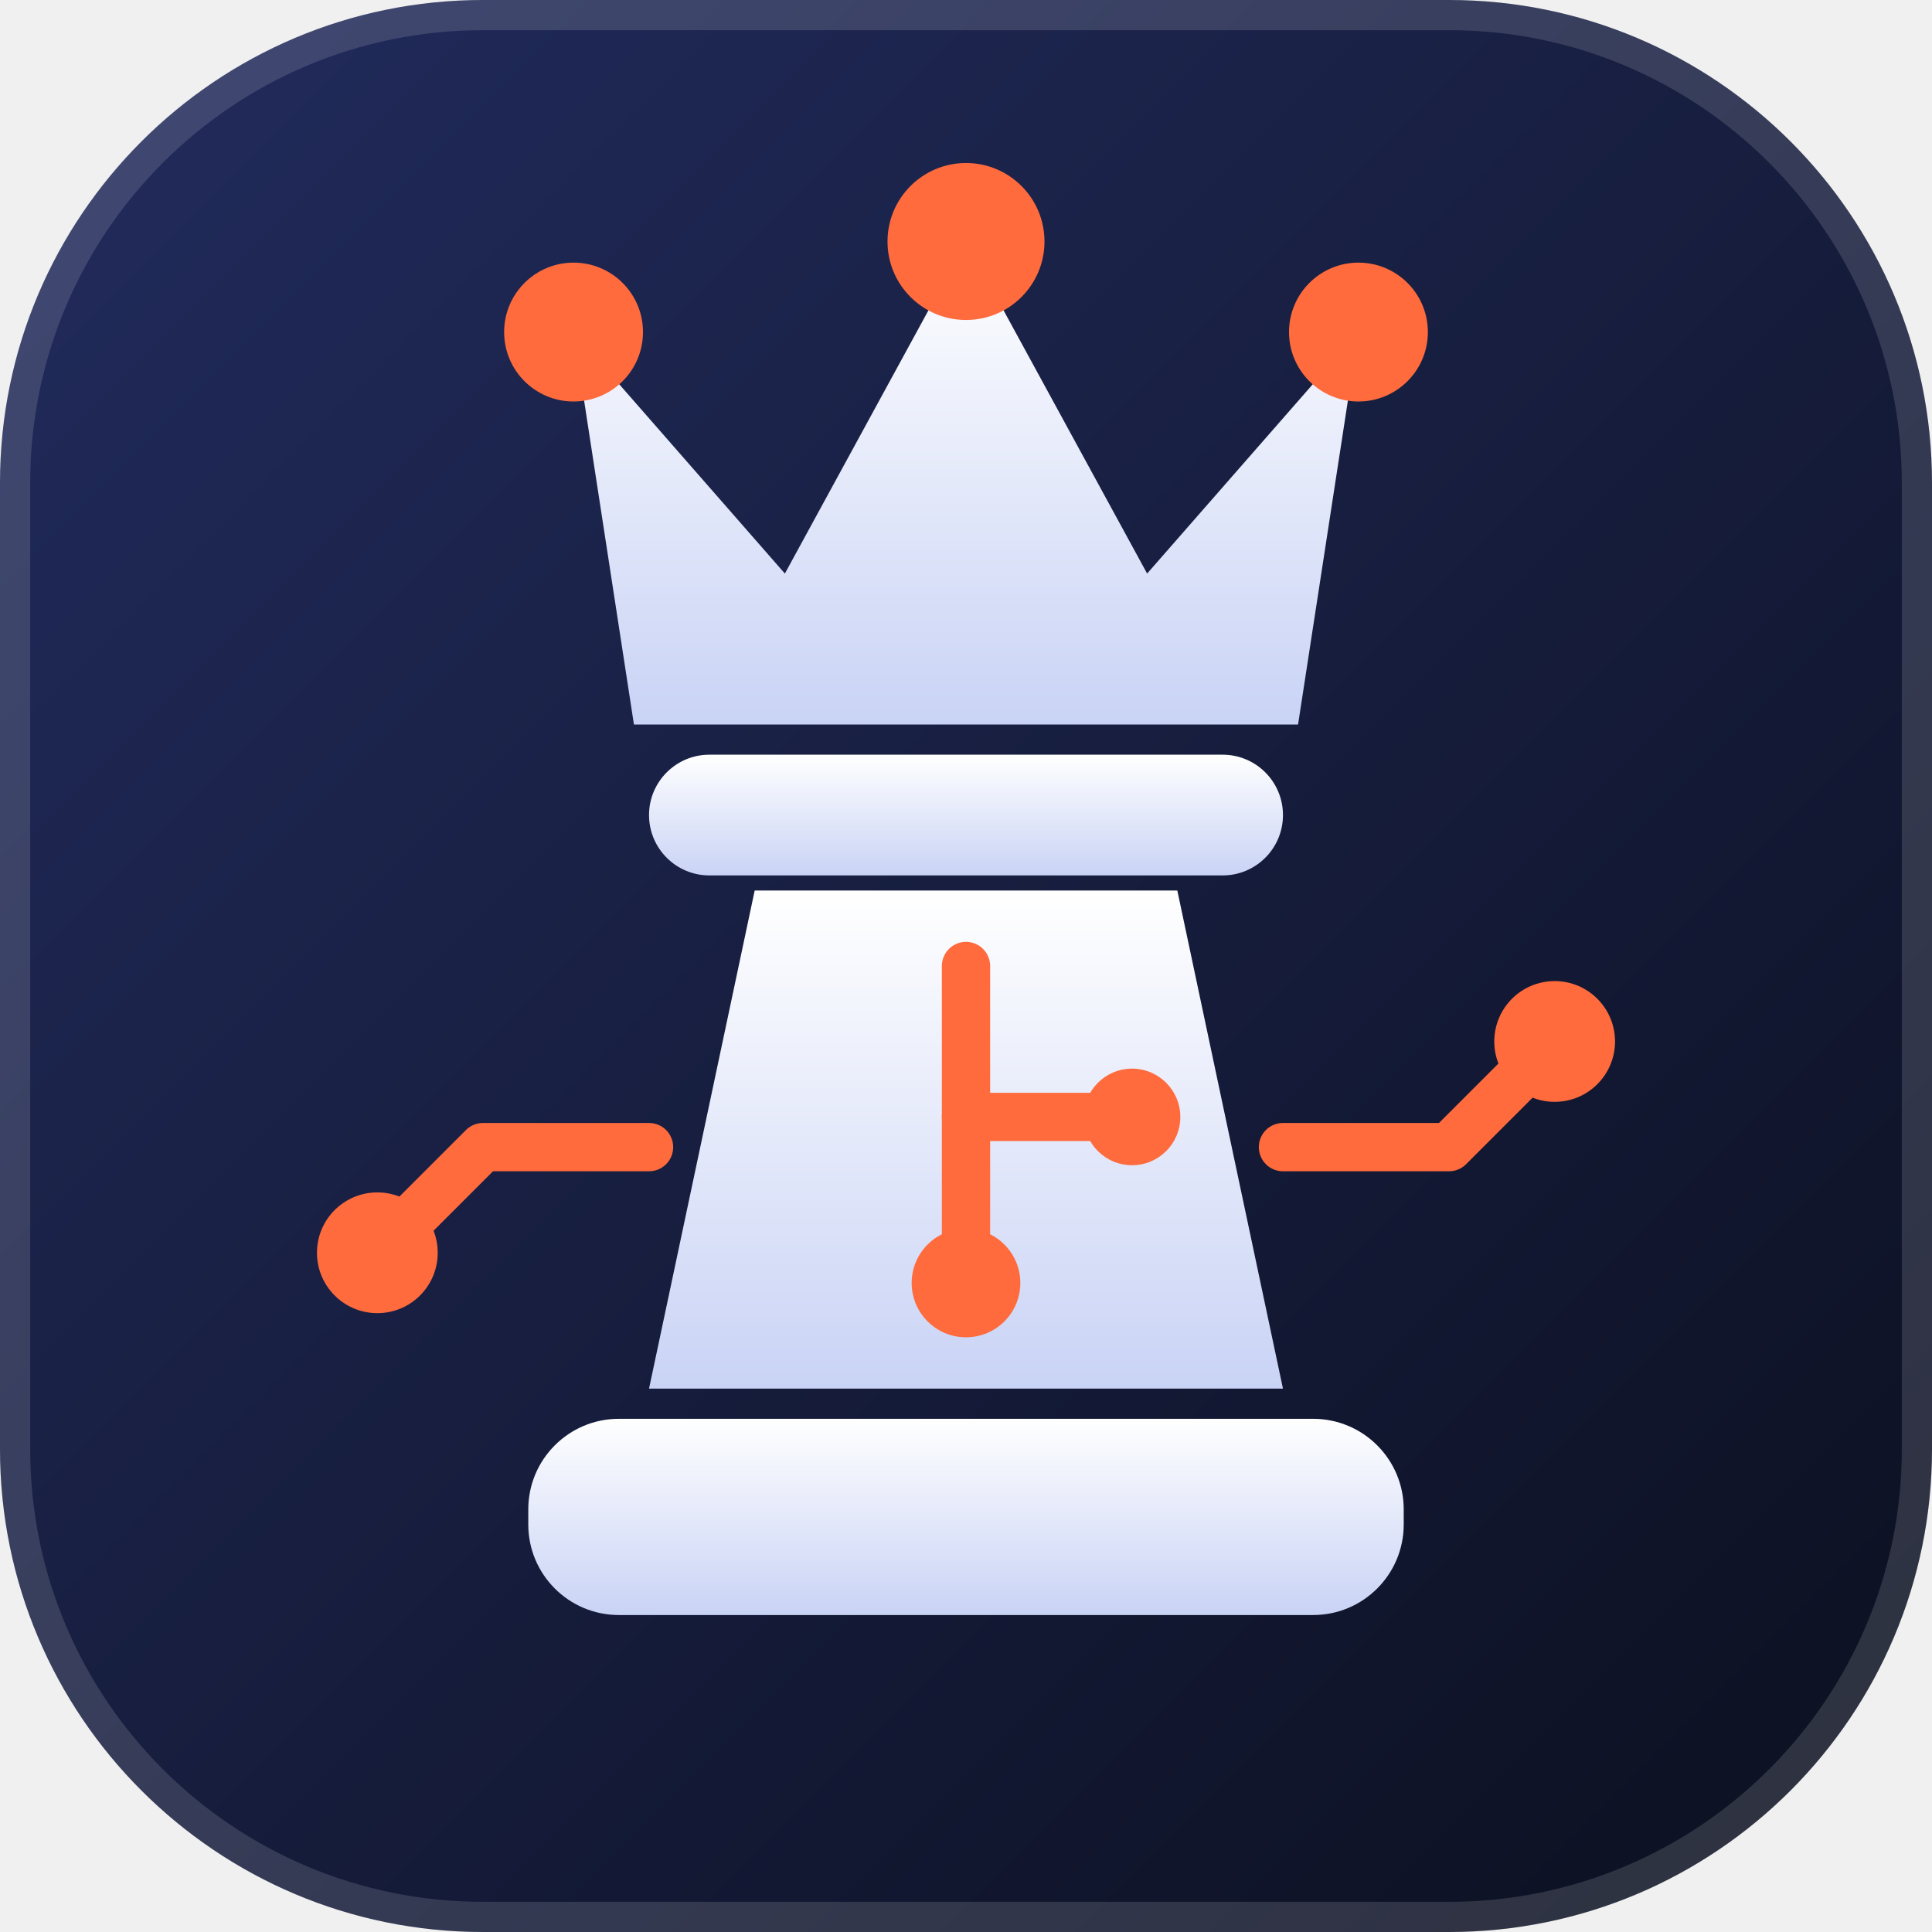
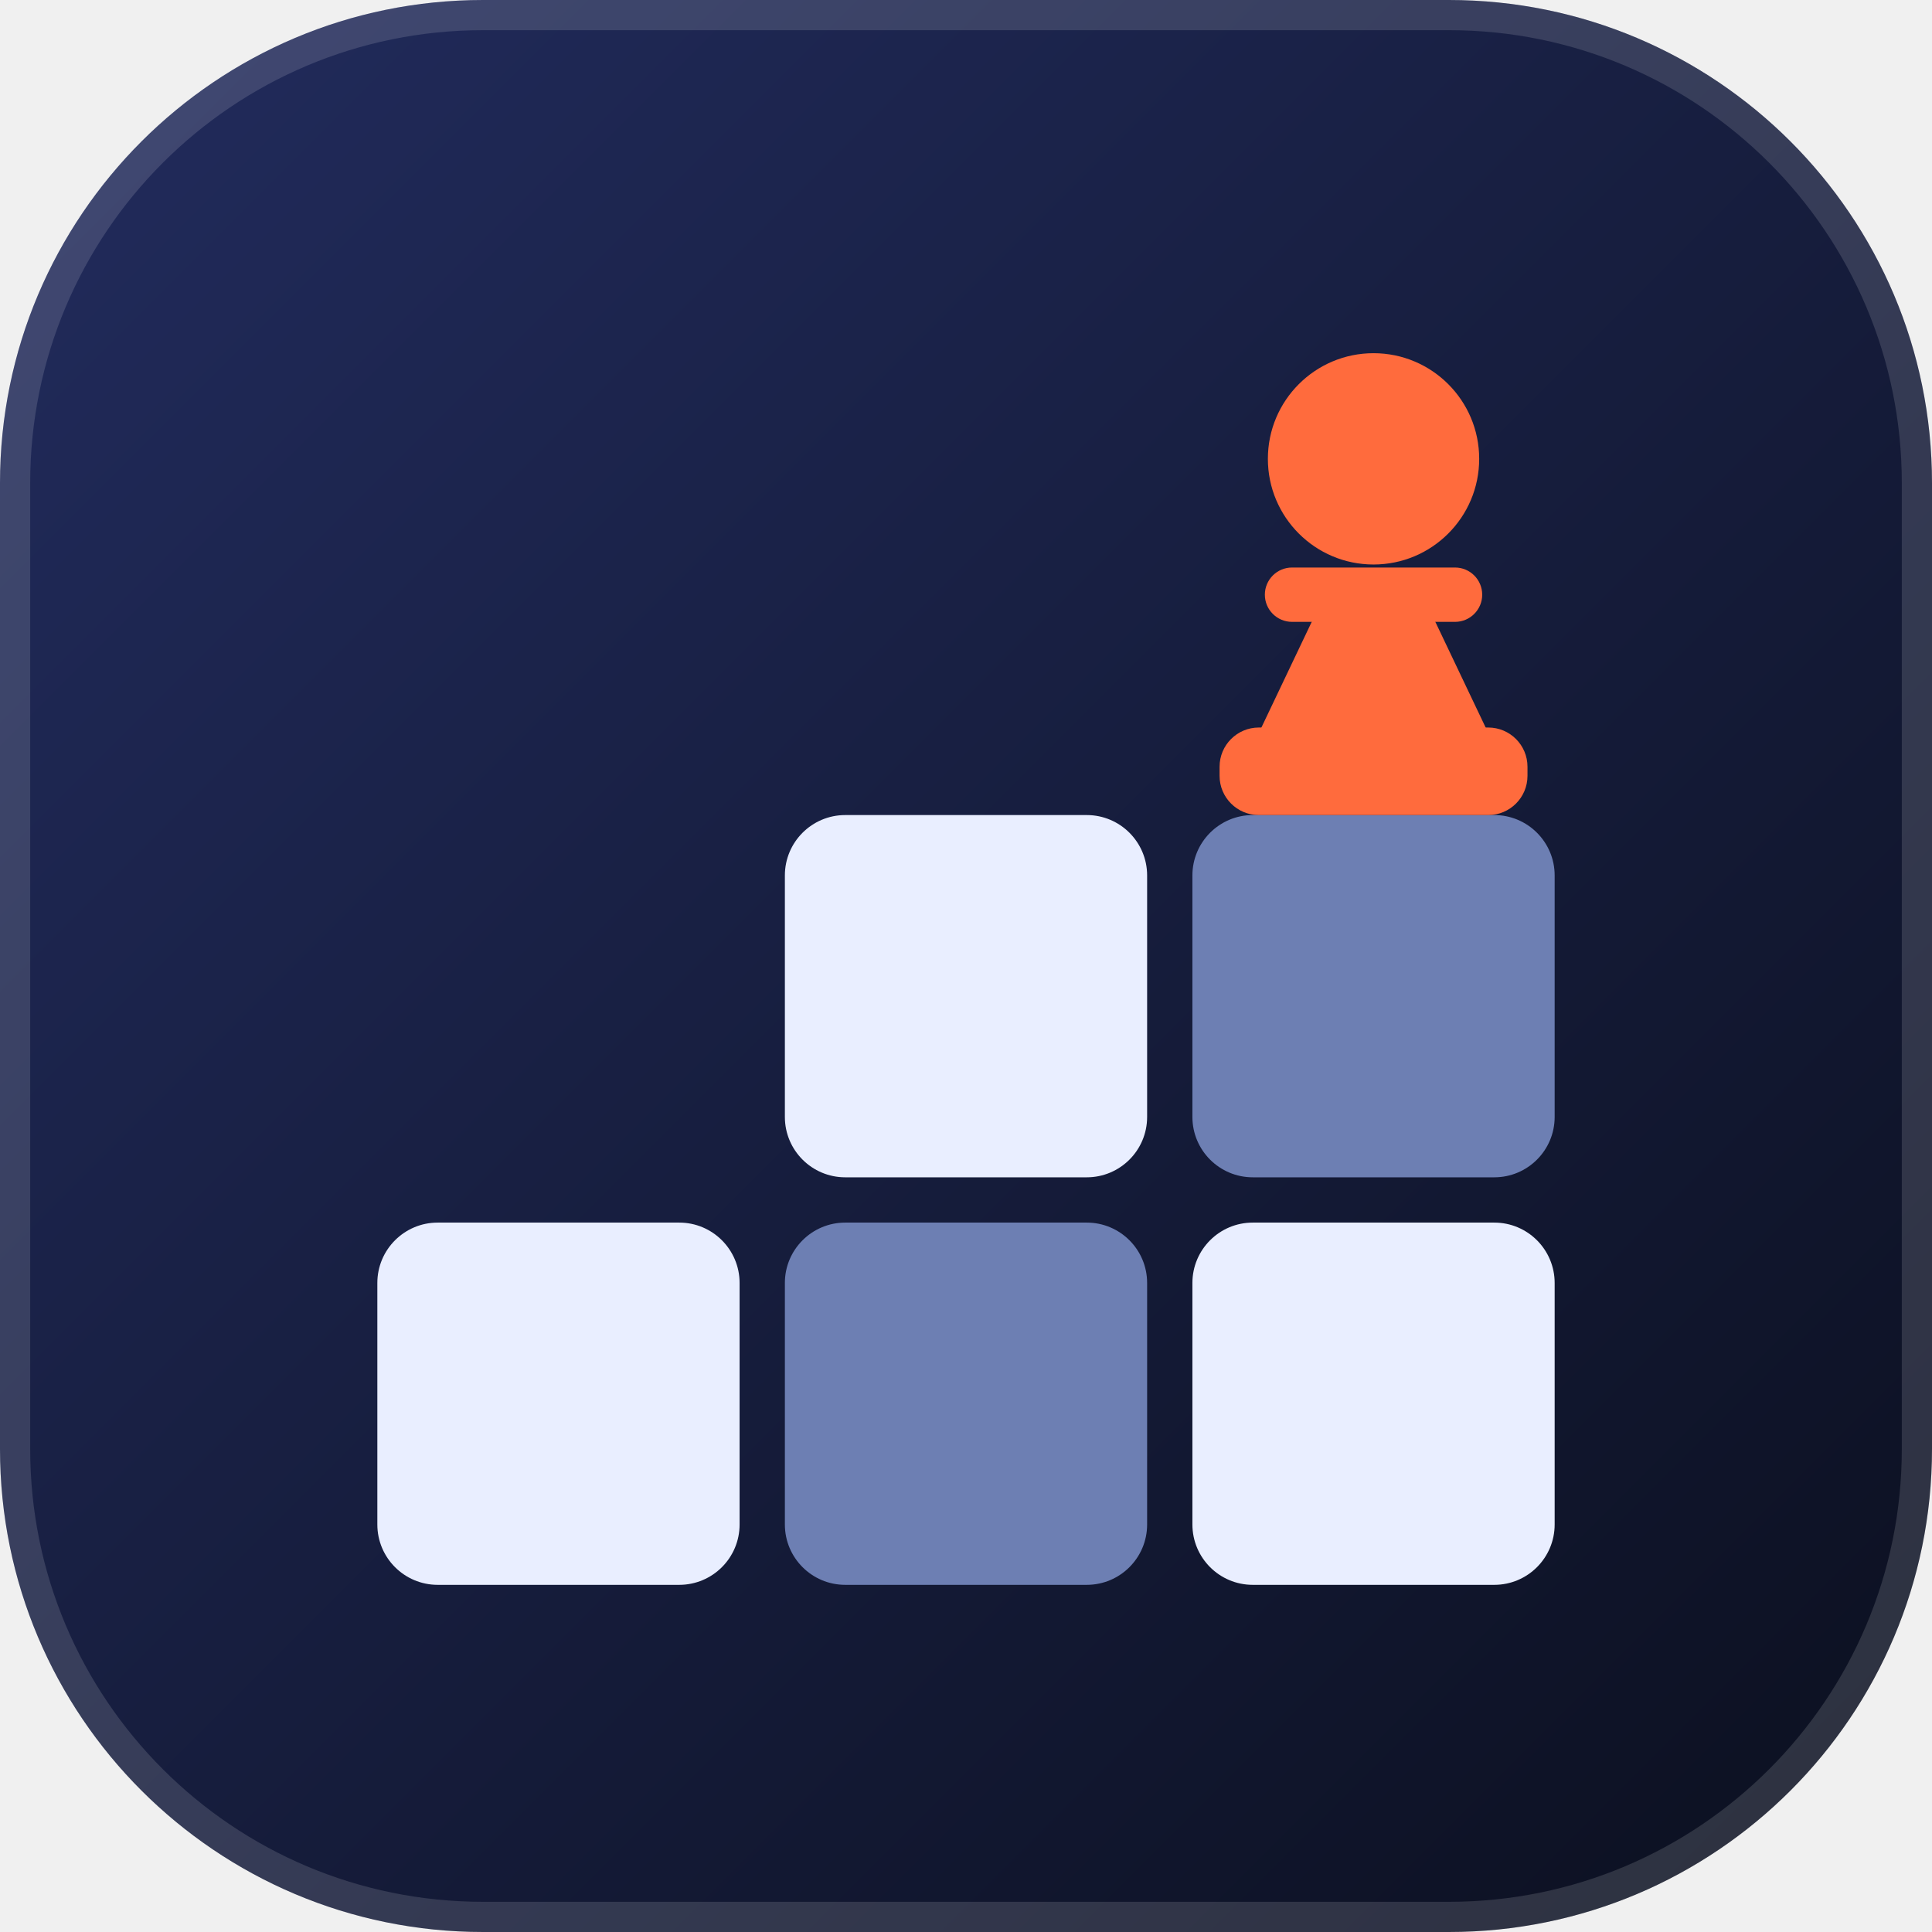
<svg xmlns="http://www.w3.org/2000/svg" viewBox="0 0 64 64" width="64" height="64">
  <defs>
    <linearGradient id="bg" x1="0" y1="0" x2="1" y2="1">
      <stop offset="0" stop-color="#222c5e" />
      <stop offset="1" stop-color="#0b0f1e" />
    </linearGradient>
-     <linearGradient id="pc" x1="0" y1="0" x2="0" y2="1">
-       <stop offset="0" stop-color="#ffffff" />
-       <stop offset="1" stop-color="#c9d3f5" />
-     </linearGradient>
  </defs>
  <rect width="64" height="64" rx="16" fill="url(#bg)" />
-   <rect x=".5" y=".5" width="63" height="63" rx="15.5" fill="none" stroke="#ffffff" stroke-opacity=".14" />
-   <g fill="url(#pc)">
-     <path d="M21 24 L19 11 L26 19 L32 8 L38 19 L45 11 L43 24 Z" />
-     <rect x="21.5" y="25" width="21" height="4" rx="2" />
-     <path d="M25 29.5 H39 L42.5 46 H21.5 Z" />
-     <rect x="17.5" y="47" width="29" height="6.5" rx="3" />
-   </g>
-   <g fill="#ff6b3d">
-     <circle cx="19" cy="11" r="2.3" />
-     <circle cx="32" cy="8" r="2.6" />
-     <circle cx="45" cy="11" r="2.3" />
-   </g>
-   <g fill="none" stroke="#ff6b3d" stroke-width="1.6" stroke-linecap="round" stroke-linejoin="round">
-     <path d="M32 32 V41" />
-     <path d="M32 37 H36.5" />
-     <path d="M42.5 38 H48 L51 35" />
-     <path d="M21.5 38 H16 L13 41" />
-   </g>
-   <g fill="#ff6b3d">
-     <circle cx="32" cy="42.5" r="1.8" />
-     <circle cx="37.5" cy="37" r="1.6" />
-     <circle cx="51.5" cy="34.5" r="2" />
-     <circle cx="12.5" cy="41.5" r="2" />
+   <rect x=".5" y=".5" width="63" height="63" rx="15.5" fill="none" stroke="#fff" stroke-opacity=".14" />
+   <rect x="12.5" y="40.5" width="12" height="12" rx="2" fill="#e9eeff" />
+   <rect x="26.0" y="40.5" width="12" height="12" rx="2" fill="#6d7fb3" />
+   <rect x="26.0" y="27.0" width="12" height="12" rx="2" fill="#e9eeff" />
+   <rect x="39.5" y="40.5" width="12" height="12" rx="2" fill="#e9eeff" />
+   <rect x="39.5" y="27.0" width="12" height="12" rx="2" fill="#6d7fb3" />
+   <g fill="#ff6b3d" transform="translate(39.5 11.5)">
+     <circle cx="6" cy="3.7" r="3.5" />
+     <rect x="2.4" y="7.3" width="7.2" height="1.8" rx=".9" />
+     <path d="M4 9 H8 L10 13.2 H2 Z" />
+     <rect x=".9" y="12.6" width="10.2" height="2.9" rx="1.3" />
  </g>
</svg>
